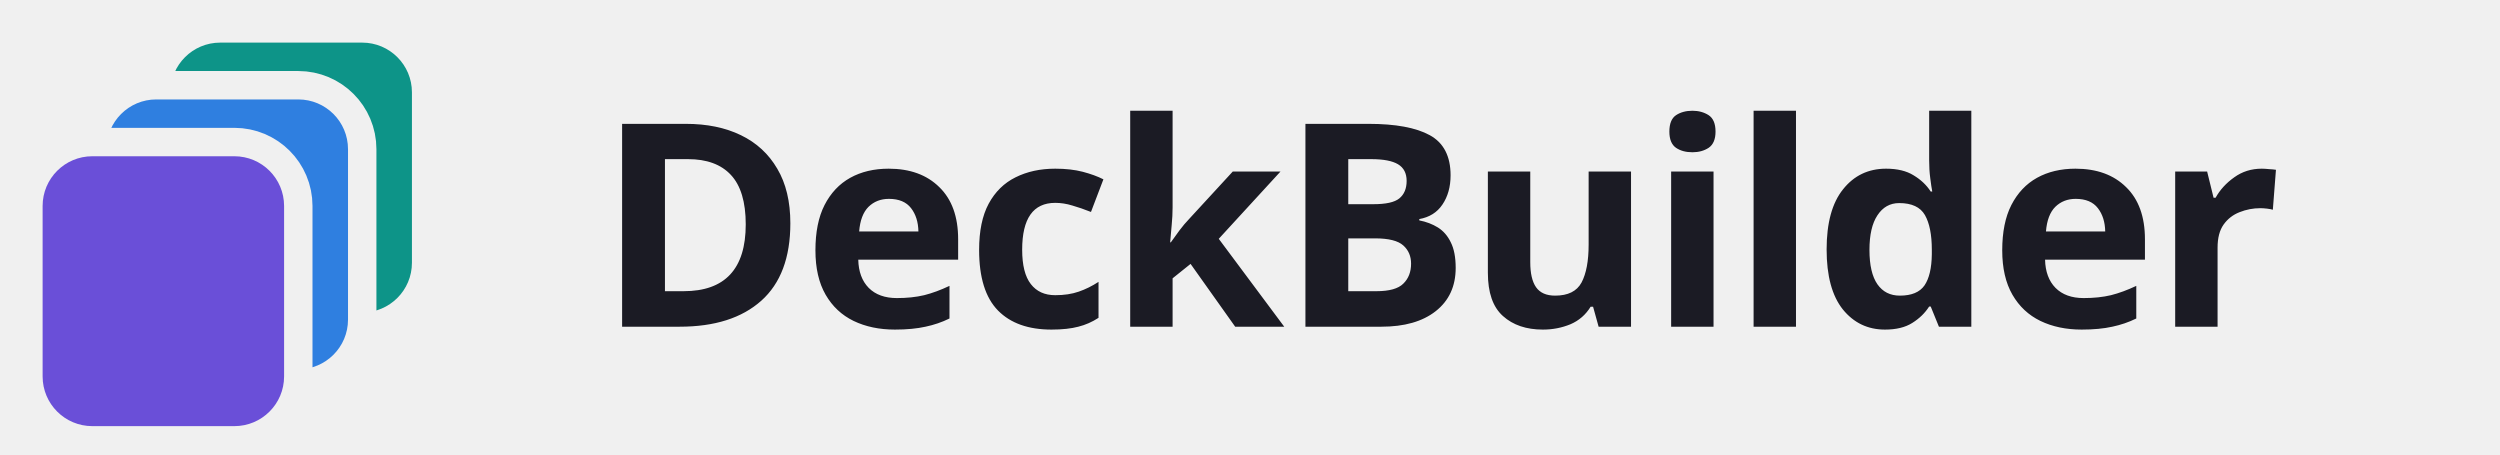
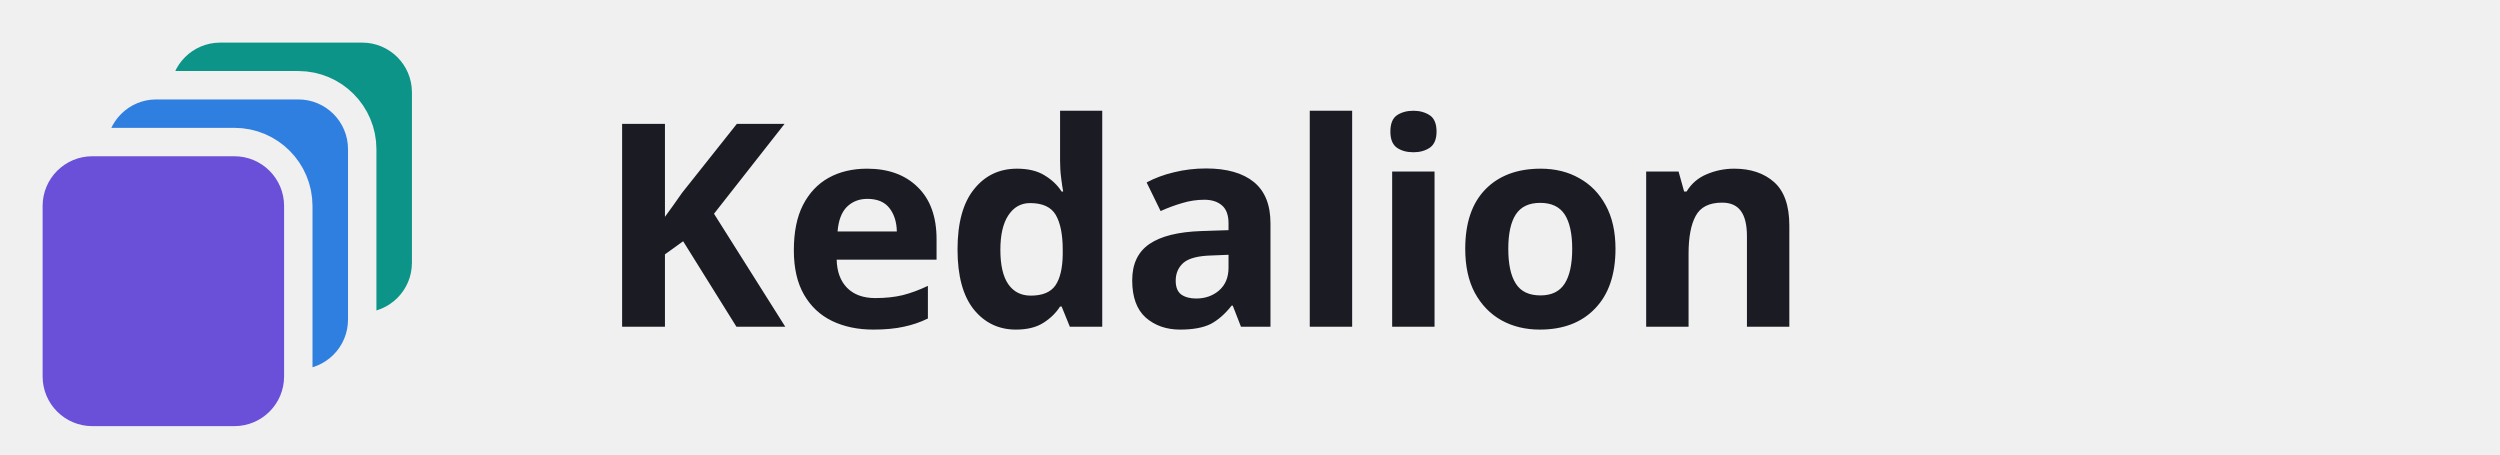
<svg xmlns="http://www.w3.org/2000/svg" viewBox="0 0 176 32">
  <defs>
    <mask id="stack-w-light-m1">
      <rect width="32" height="32" fill="#fff" />
      <rect x="3" y="11" width="17" height="19" rx="3.5" fill="#000" stroke="#000" stroke-width="4" />
    </mask>
    <mask id="stack-w-light-m2">
      <rect width="32" height="32" fill="#fff" />
      <rect x="7.5" y="7" width="17" height="19" rx="3.5" fill="#000" stroke="#000" stroke-width="4" />
    </mask>
  </defs>
  <rect x="12" y="3" width="17" height="19" rx="3.5" fill="#0d9488" mask="url(#stack-w-light-m2)" />
  <rect x="7.5" y="7" width="17" height="19" rx="3.5" fill="#2f7fe0" mask="url(#stack-w-light-m1)" />
  <rect x="3" y="11" width="17" height="19" rx="3.5" fill="#6a4fd8" />
-   <text x="42" y="23" fill="#1b1b24" font-family="Geist, 'Segoe UI', system-ui, sans-serif" font-size="20" font-weight="600" letter-spacing="-.3">DeckBuilder</text>
+   <text x="42" y="23" fill="#1b1b24" font-family="Geist, 'Segoe UI', system-ui, sans-serif" font-size="20" font-weight="600" letter-spacing="-.3">Kedalion</text>
</svg>
